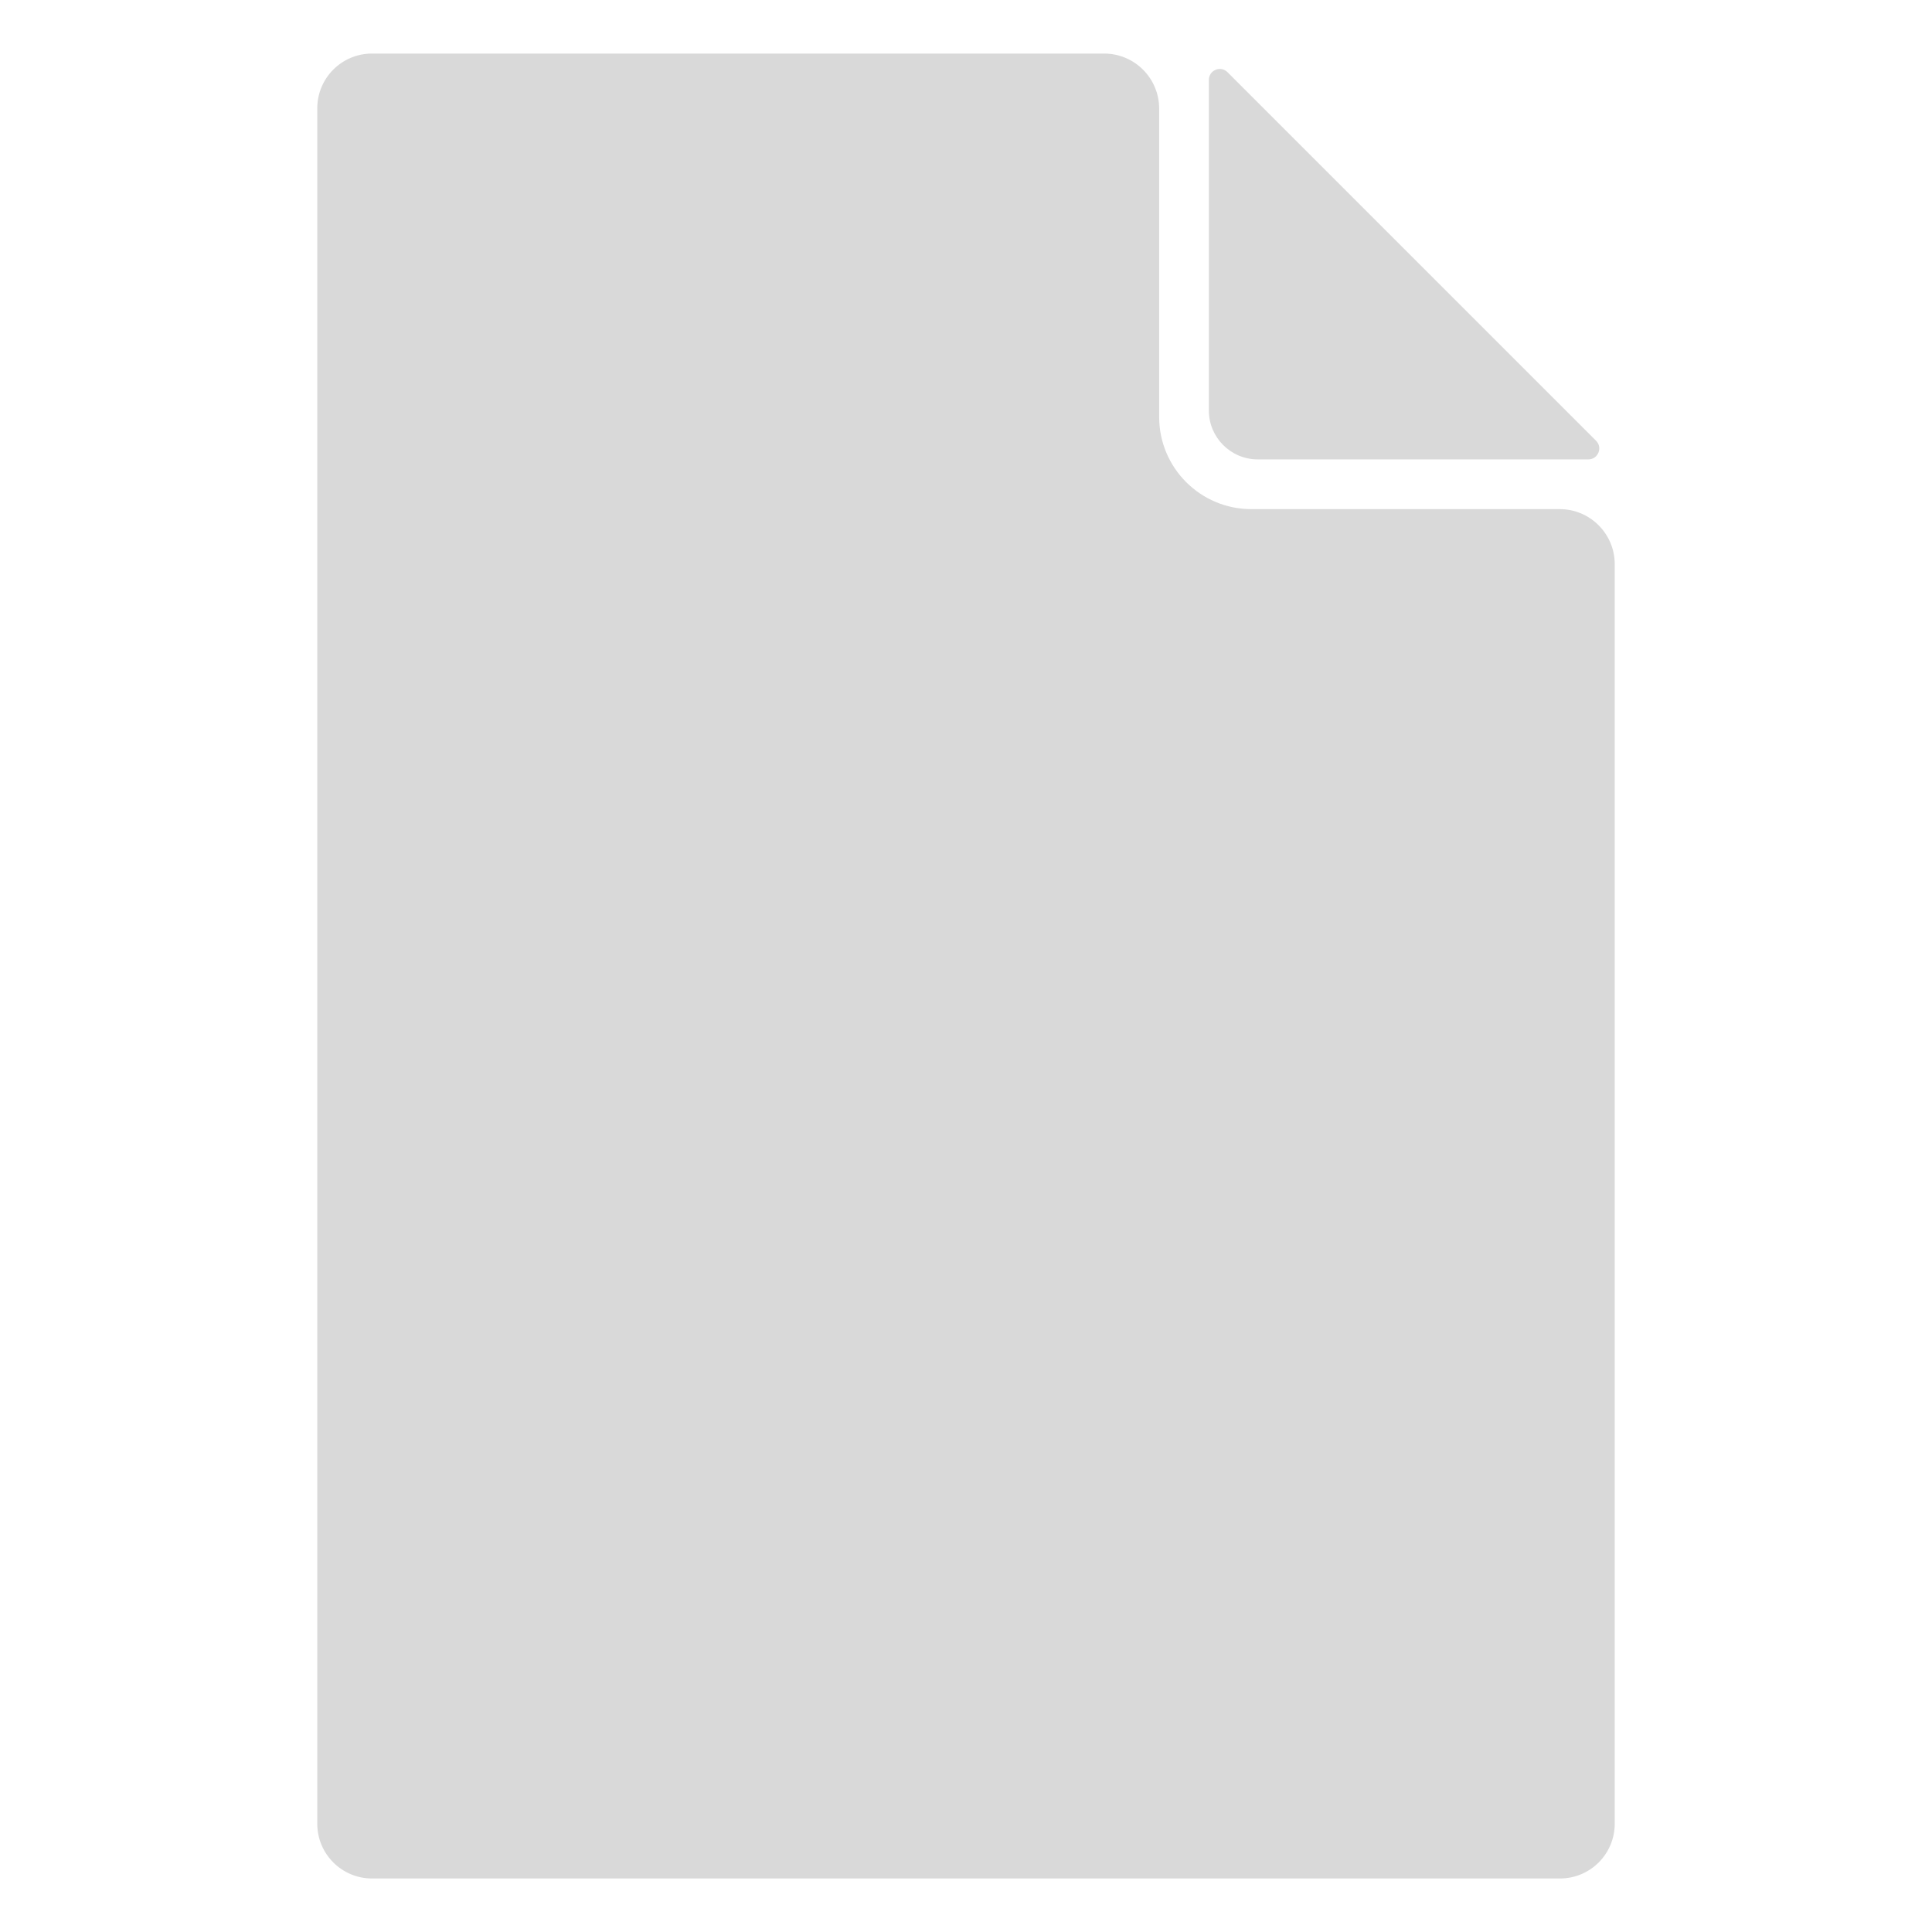
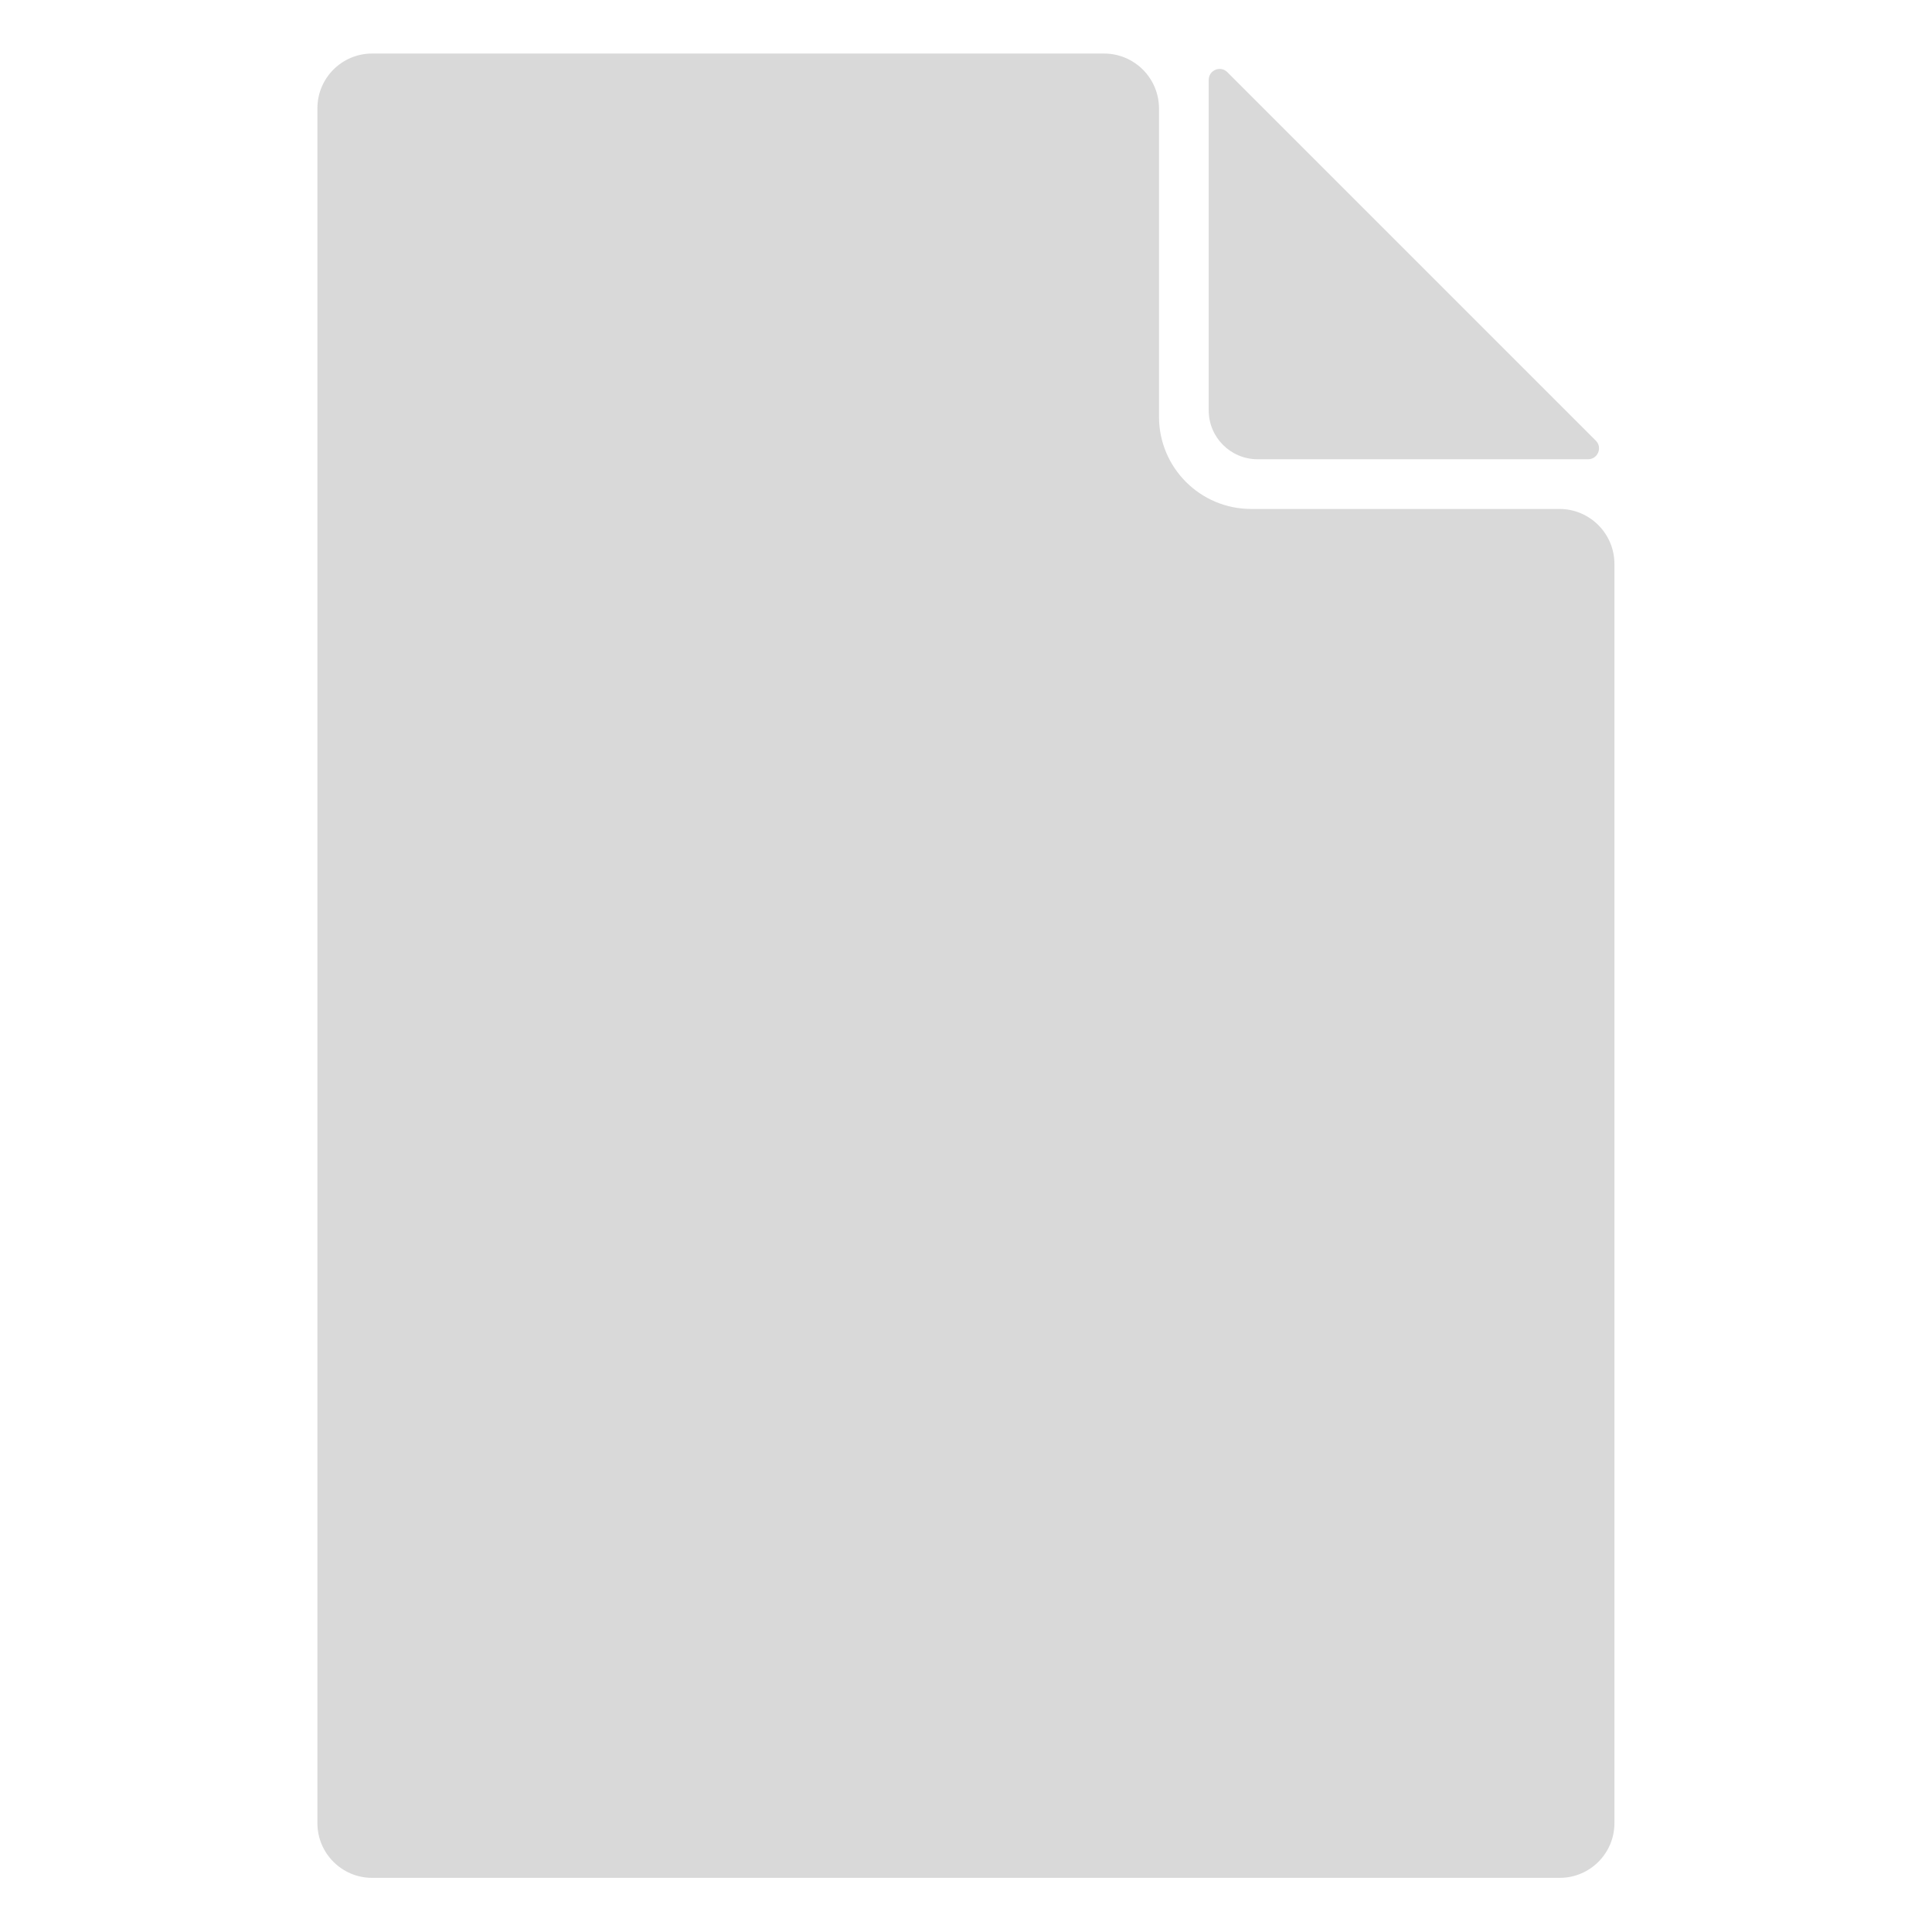
- <svg xmlns="http://www.w3.org/2000/svg" id="Layer_1" data-name="Layer 1" viewBox="0 0 500 500">
-   <defs>
-     <style>
-       .cls-1 {
-         fill: #d9d9d9;
-       }
-     </style>
-   </defs>
-   <path class="cls-1" d="M417.89,146.01v325.97c0,7.83-6.34,14.17-14.17,14.17H96.28c-7.83,0-14.17-6.34-14.17-14.17V28.03c0-7.83,6.34-14.17,14.17-14.17h189.46c7.87,0,14.25,6.38,14.25,14.25v79.8c0,13.17,10.68,23.85,23.85,23.85h79.8c7.87,0,14.25,6.38,14.25,14.25Z" />
-   <path class="cls-1" d="M411.07,118.89h-85.56c-6.99,0-12.66-5.67-12.66-12.66V20.68c0-2.52,3.04-3.78,4.82-2l95.39,95.39c1.78,1.78.52,4.82-2,4.82Z" />
+ <svg xmlns="http://www.w3.org/2000/svg" width="100%" height="100%" viewBox="0 0 2084 2084" version="1.1" xml:space="preserve" style="fill-rule:evenodd;clip-rule:evenodd;stroke-linejoin:round;stroke-miterlimit:2;">
+   <g transform="matrix(1,0,0,1,-7031,0)">
+     <g id="Document" transform="matrix(4.166667,0,0,4.166667,7031.25,0)">
+       <rect x="0" y="0" width="500" height="500" style="fill:none;" />
+       <g id="Layer-1">
+         <g>
+           <g transform="matrix(1,0,0,1,417.8875,353.995)">
+             <path d="M0,-207.99L0,117.979C0,125.804 -6.343,132.147 -14.169,132.147L-321.607,132.147C-329.432,132.147 -335.775,125.804 -335.775,117.979L-335.775,-325.969C-335.775,-333.794 -329.432,-340.137 -321.607,-340.137L-132.147,-340.137C-124.279,-340.137 -117.901,-333.759 -117.901,-325.891L-117.901,-246.09C-117.901,-232.916 -107.221,-222.236 -94.047,-222.236L-14.246,-222.236C-6.378,-222.236 0,-215.858 0,-207.99" style="fill:rgb(217,217,217);fill-rule:nonzero;" />
+           </g>
+           <g transform="matrix(1,0,0,1,411.0684,16.9009)">
+             <path d="M0,101.992L-85.56,101.992C-92.549,101.992 -98.216,96.326 -98.216,89.336L-98.216,3.776C-98.216,1.26 -95.173,0 -93.394,1.779L1.997,97.17C3.777,98.95 2.516,101.992 0,101.992" style="fill:rgb(217,217,217);fill-rule:nonzero;" />
+           </g>
+         </g>
+       </g>
+     </g>
+   </g>
</svg>
